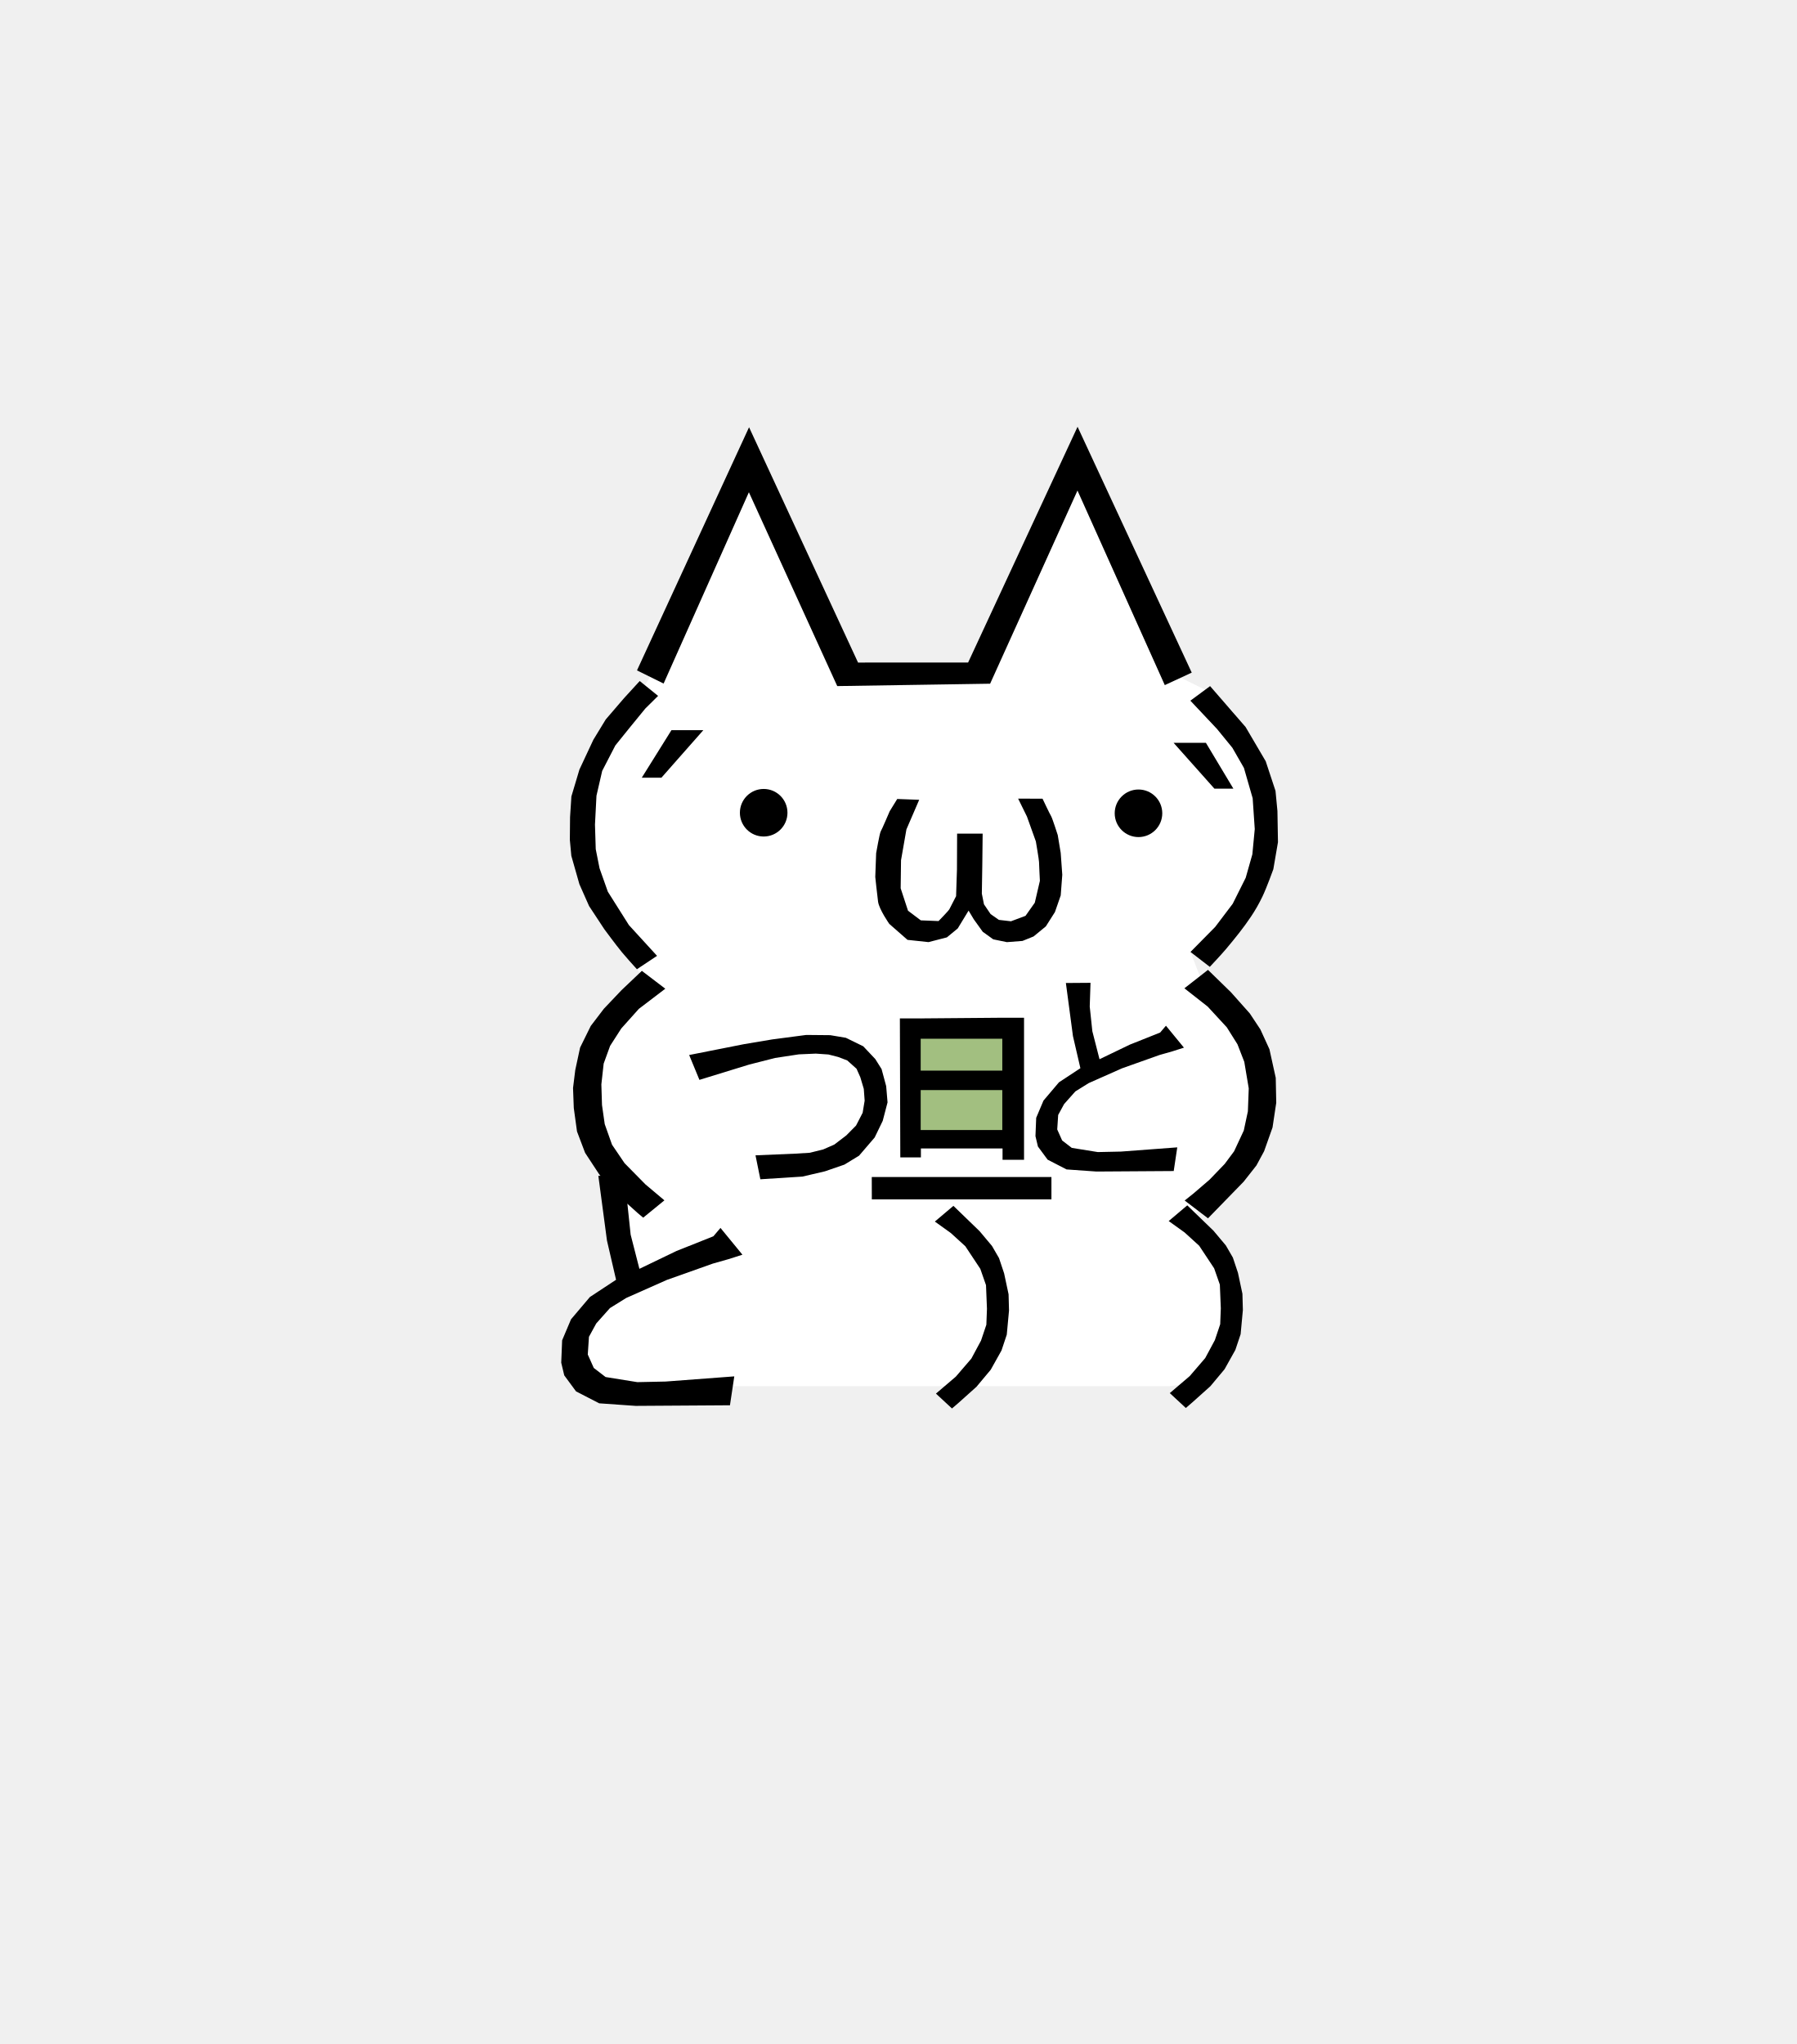
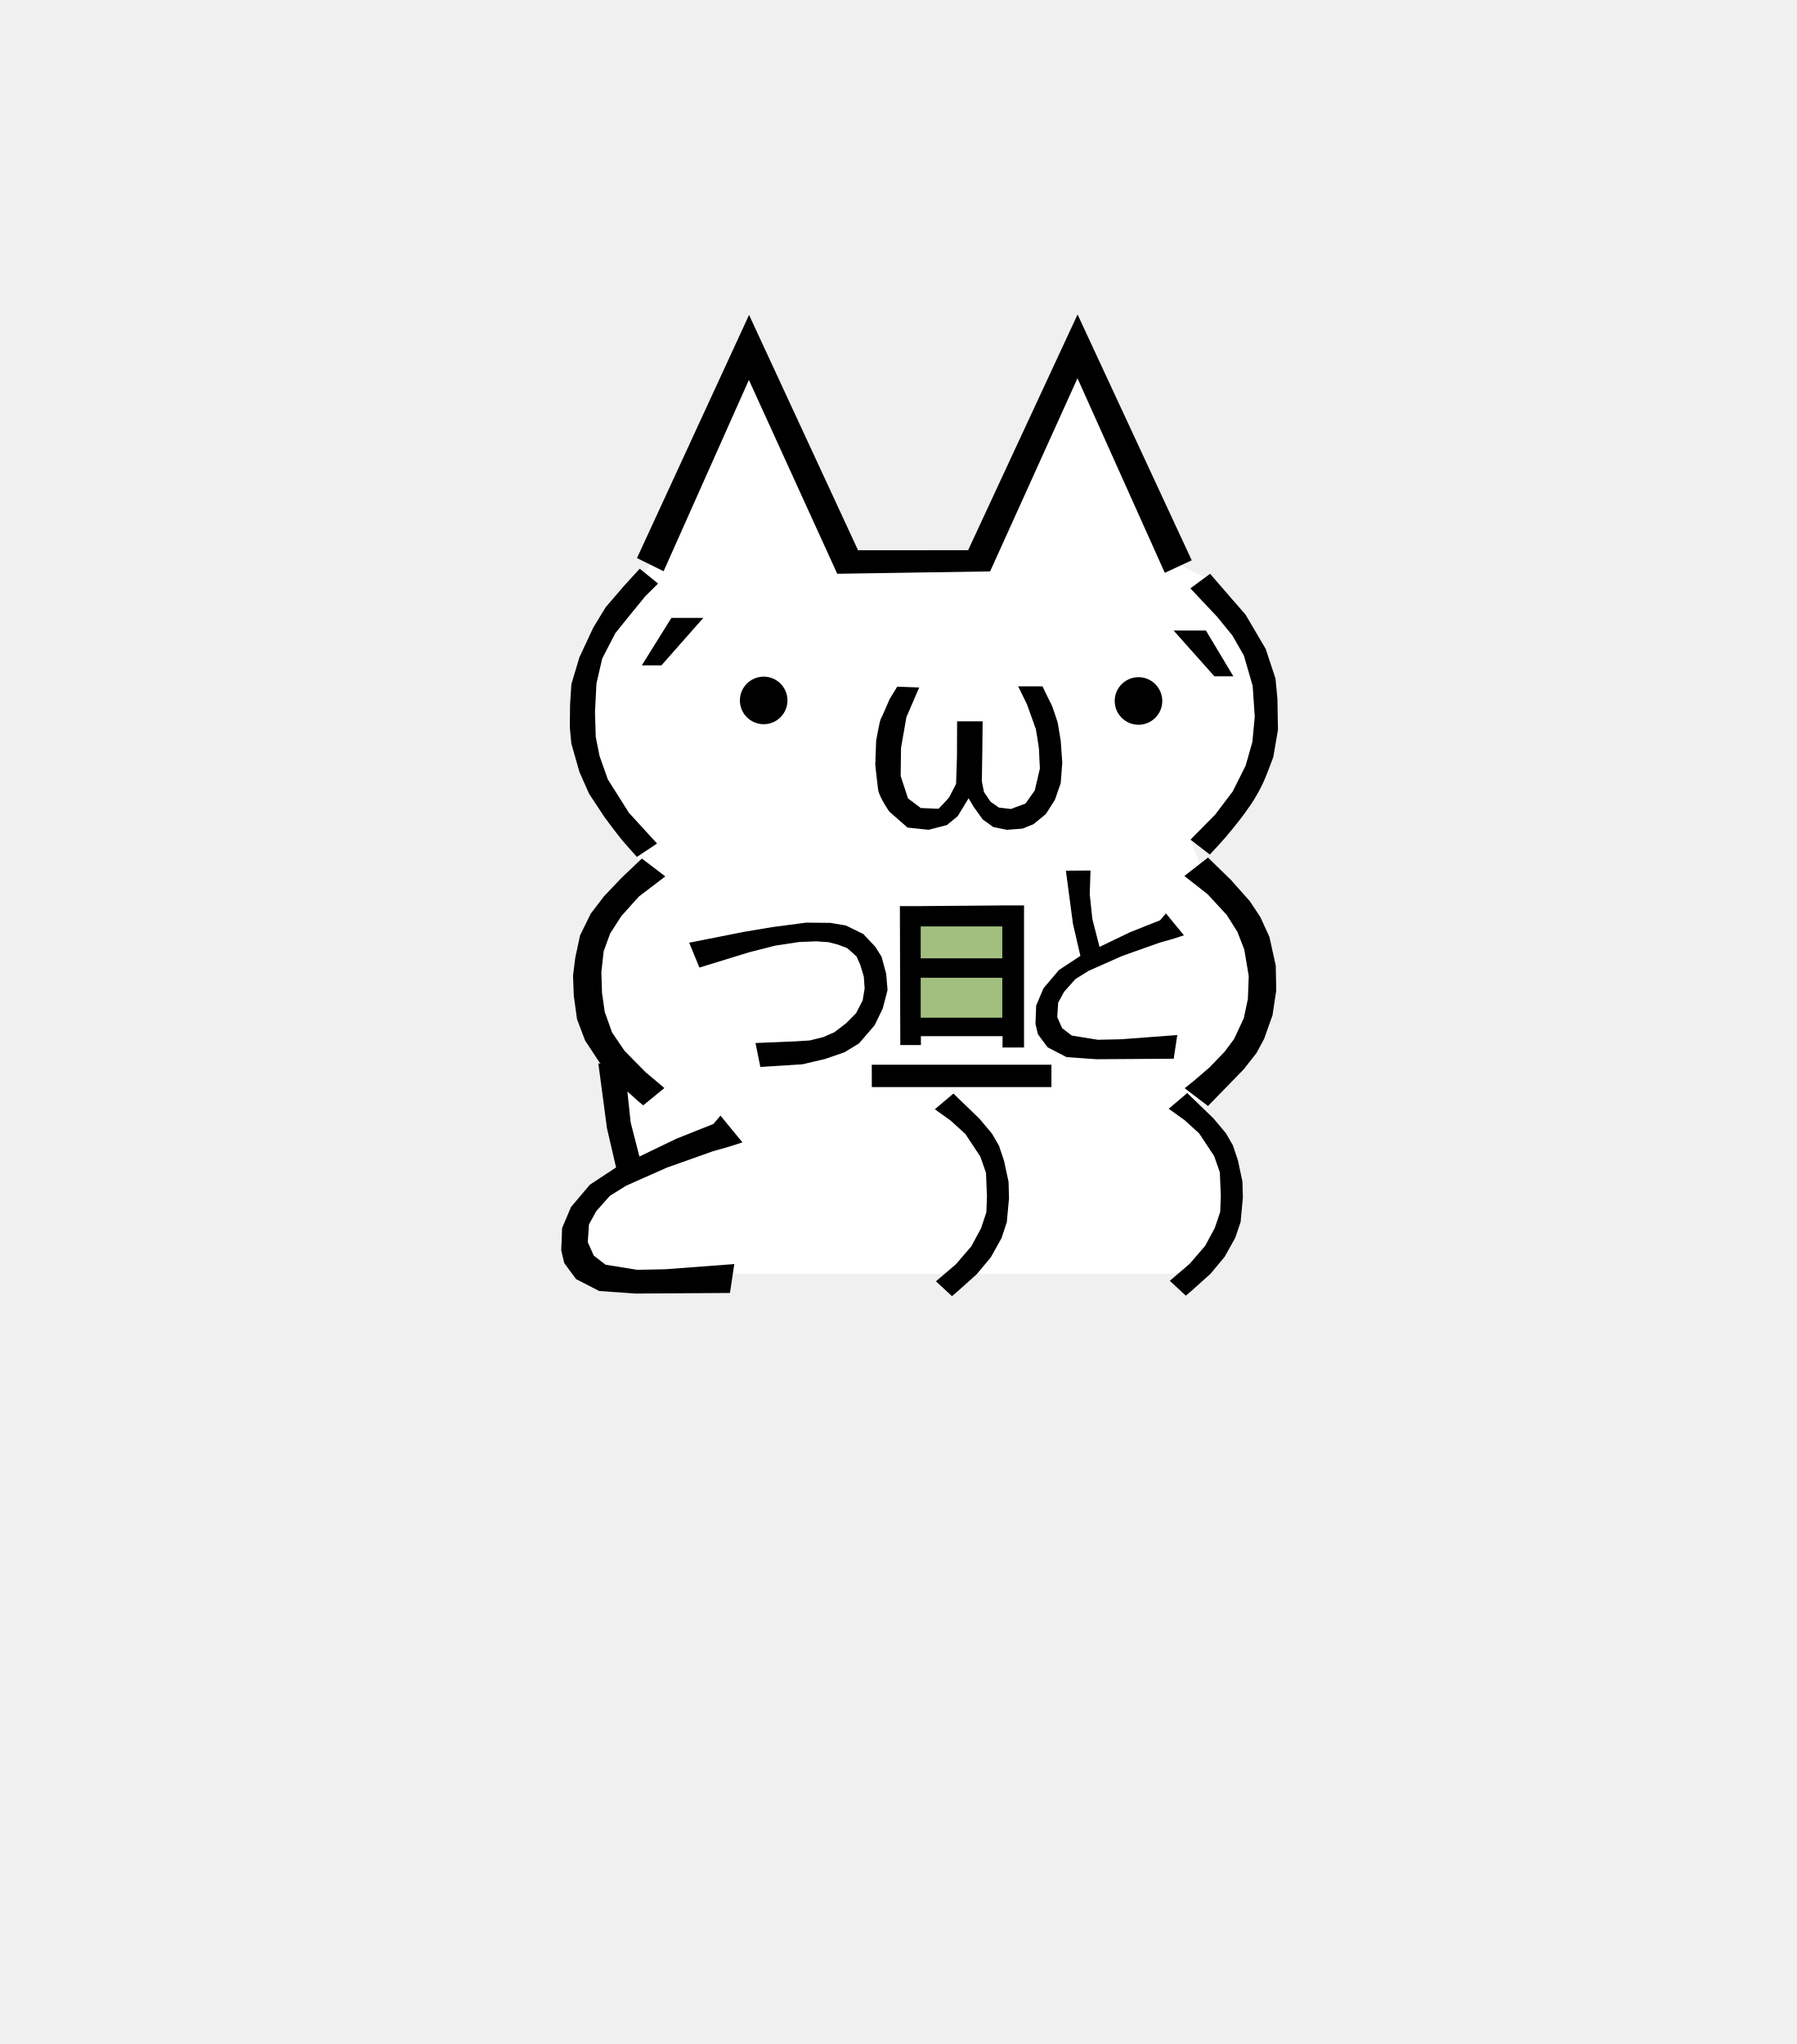
- <svg xmlns="http://www.w3.org/2000/svg" height="182" width="160">
-   <path d="m56.314 85.468-.156-.694-3.337-6.156-1.438-4.56 1.373-6.521 4.135-5.647 1.446-2.354 7.328-15.628 1.194-1.257 8.576 17.368 11.82-.174 8.065-16.617 1.081-1.019 8.528 18.03 2.818 1.393 1.984 1.65 2.254 4.107.969 3.684-.133 6.316-3.977 6.408-2.836.965 1.036 2.685 2.262 2.309 3.044 5.208-.442 6.091-4.635 5.865-.26.665-1.367 1.082 1.967 2.98 1.899 4.814-.379 3.005-3.291 3.741-1.677.217H64.376l-11.29-.385-2.072-1.571 1.146-3.266 3.84-3.07-.994-8.062.707-1.41-2.585-4.703-.252-7.841 4.457-5.784-1.425-2.584 50.1.014" fill="#fff" />
-   <path d="m81.209 91.806 9.21-.348-.293 10.016-8.809.03z" fill="#a2bf80" />
-   <path d="M58.897 69.246h-1.749l2.64-4.23h2.84zm22.953 1.969-1.138 2.637-.48 2.744-.032 2.498.655 1.998 1.138.857 1.58.063s.89-.906.968-1.061c.078-.156.594-1.155.594-1.155s.078-2.2.078-2.385l.013-3.183H87.5l-.03 2.722-.042 2.619.19.95.59.871.738.517 1.076.125 1.295-.485.827-1.17.453-1.946s-.077-1.516-.077-1.685c0-.17-.281-1.824-.281-1.824s-.732-2.06-.793-2.212a82.04 82.04 0 0 0-.785-1.598l2.171.003s.658 1.39.765 1.557c.106.168.59 1.684.59 1.684l.264 1.589.14 1.95-.139 1.834-.514 1.48-.81 1.276-1.092.897-.99.4-1.389.107-1.214-.25-.934-.672-.795-1.107-.466-.779-.966 1.588-.966.796-1.636.422-1.871-.201-1.621-1.42s-.907-1.294-1-1.98c-.092-.687-.249-2.203-.249-2.203l.078-2.118s.315-1.797.406-1.934c.091-.137.802-1.8.802-1.8l.669-1.089zm27.976-.994h-1.689l-3.633-4.078h2.877zm-6.106-9.218 2.398-1.112L95.952 38l-9.745 20.99-9.802.005L66.7 38.043l-9.979 21.65 2.37 1.171 7.594-17.034 7.868 17.26 13.612-.212 7.78-17.199z" />
-   <path d="m107.753 61.093 3.161 3.641 1.79 3.046.873 2.638.172 1.791.048 2.78-.413 2.408s-.592 1.647-.97 2.434c-.293.61-.628 1.2-1.003 1.762-.675 1.017-1.45 1.967-2.233 2.902-.462.551-1.452 1.594-1.452 1.594l-1.718-1.327 2.2-2.23 1.56-2.061 1.155-2.31.593-2.09.214-2.248-.186-2.747-.778-2.7-1.03-1.794-1.372-1.681-2.367-2.512zM56.714 86.3l1.793-1.19L56 82.369l-1.874-2.97-.74-2.088-.338-1.7-.068-2.187.133-2.571.51-2.214 1.17-2.263 1.29-1.6 1.38-1.688 1.137-1.125-1.636-1.324-1.402 1.532-1.622 1.888-1.104 1.81-1.24 2.65-.716 2.396-.119 1.844-.019 2.021.132 1.423.72 2.529.86 1.942 1.358 2.063s1.015 1.379 1.558 2.04a53.58 53.58 0 0 0 1.344 1.524zm50.851.059-2.1 1.64 2.074 1.629 1.7 1.842.951 1.513.608 1.565.397 2.362-.077 2.044-.365 1.71-.862 1.848-.837 1.125-1.346 1.4-1.437 1.235-.78.624 2.076 1.584 1.62-1.664 1.556-1.599 1.136-1.445.684-1.268.75-2.113.33-2.199-.044-2.22-.562-2.548-.806-1.763-.94-1.42-1.678-1.887zm-48.324 1.677-2.087-1.59-1.811 1.72-1.569 1.652-1.17 1.534-.949 1.925-.43 1.997-.199 1.602.067 1.783.287 2.089.721 1.902 1.245 1.896 1.165 1.416 2.291 2.066.472.394 1.888-1.542-1.692-1.424-1.856-1.886-1.116-1.645-.65-1.832-.243-1.7-.057-1.837.206-1.853.574-1.58.995-1.547 1.564-1.746zm2.126 5.904.914 2.213 4.42-1.36 2.324-.592 2.108-.32 1.512-.066 1.126.078.86.22.814.31.826.74.338.76.308 1.035.076 1.045-.179 1.08-.585 1.135-.87.881-1.07.816-.982.43-1.19.297-1.225.077-3.618.153.432 2.132 3.75-.24 2.006-.47 1.73-.596 1.303-.795 1.39-1.62.717-1.481.43-1.645-.122-1.445-.409-1.52-.562-.894-1.069-1.133-1.553-.76-1.386-.232-2.14-.02-3.026.398-2.502.42zm33.545-6.413.629 4.727.663 2.86-1.909 1.257-1.377 1.625-.65 1.535-.065 1.634.22.923.862 1.169 1.688.87 2.662.188 6.879-.045.316-2.108-5.012.376-2.063.044-2.316-.373-.86-.661-.438-.981.085-1.292.53-.971 1.002-1.125 1.19-.74 2.97-1.317 3.346-1.188 1.126-.32 1.034-.33-1.602-1.953-.518.61-2.694 1.072-2.703 1.302-.639-2.494-.232-2.194.069-2.116zm9.156 21.197 1.652-1.398 2.334 2.257 1.101 1.312.627 1.082.452 1.356.398 1.867.04 1.45-.2 2.146-.47 1.404-.96 1.717-1.263 1.513-1.63 1.46-.557.478-1.427-1.324 1.773-1.514 1.38-1.605.86-1.6.475-1.414.055-1.418-.086-2.107-.507-1.451-1.335-2.015-1.294-1.178zm-20.824.045 1.653-1.398 2.334 2.257 1.1 1.312.627 1.082.453 1.356.398 1.867.039 1.449-.2 2.146-.468 1.405-.96 1.717-1.264 1.513-1.63 1.46-.557.477-1.427-1.323 1.773-1.515 1.38-1.605.86-1.6.475-1.413.054-1.419-.085-2.106-.507-1.451-1.335-2.015-1.294-1.178z" />
-   <path d="m53.28 104.694.768 5.769.81 3.489-2.33 1.535-1.68 1.983-.793 1.874-.08 1.993.269 1.127 1.05 1.427 2.062 1.062 3.248.228 8.395-.054.386-2.573-6.117.46-2.517.053-2.827-.455-1.05-.807-.535-1.198.105-1.577.646-1.184 1.223-1.374 1.453-.902 3.624-1.608 4.084-1.45 1.374-.39 1.262-.402-1.955-2.384-.633.744-3.287 1.31-3.299 1.588-.78-3.044-.282-2.678.083-2.582zm24.347.11h15.998v1.99H77.632zm2.541-1.75h1.834v-.793h7.27v1.01h1.914v-12.65H89.25v9.998h-7.267V90.68H80.13z" />
-   <path d="M81.841 92.49h7.74l-.33-1.87-7.267.06zm7.554 4.57h-7.546l-.039-1.73h7.835z" />
-   <g id="gikopoipoi_eyes_open" style="display:inline" transform="translate(-.022 -6.485)">
-     <circle cx="68.024" cy="78.852" r="2.118" style="display:inline" />
-     <circle cx="101.399" cy="78.901" r="2.118" style="display:inline" />
+ <svg xmlns="http://www.w3.org/2000/svg" height="182" width="160" version="1.1" id="svg656">
+   <defs id="defs660" />
+   <path d="m 56.314,75.468 -0.156,-0.694 -3.337,-6.156 -1.438,-4.56 1.373,-6.521 4.135,-5.647 1.446,-2.354 7.328,-15.628 1.194,-1.257 8.576,17.368 11.82,-0.174 8.065,-16.617 1.081,-1.019 8.528,18.03 2.818,1.393 1.984,1.65 2.254,4.107 0.969,3.684 -0.133,6.316 -3.977,6.408 -2.836,0.965 1.036,2.685 2.262,2.309 3.044,5.208 -0.442,6.091 -4.635,5.865 -0.26,0.665 -1.367,1.082 1.967,2.98 1.899,4.814 -0.379,3.005 -3.291,3.741 -1.677,0.217 H 64.376 l -11.29,-0.385 -2.072,-1.571 1.146,-3.266 3.84,-3.07 -0.994,-8.062 0.707,-1.41 -2.585,-4.703 -0.252,-7.841 4.457,-5.784 -1.425,-2.584 50.1,0.014" fill="#ffffff" id="path638" />
+   <path d="m 81.209,81.806 9.21,-0.348 -0.293,10.016 -8.809,0.03 z" fill="#a2bf80" id="path640" />
+   <path d="m 58.897,59.246 h -1.749 l 2.64,-4.23 h 2.84 z m 22.953,1.969 -1.138,2.637 -0.48,2.744 -0.032,2.498 0.655,1.998 1.138,0.857 1.58,0.063 c 0,0 0.89,-0.906 0.968,-1.061 0.078,-0.156 0.594,-1.155 0.594,-1.155 0,0 0.078,-2.2 0.078,-2.385 l 0.013,-3.183 H 87.5 l -0.03,2.722 -0.042,2.619 0.19,0.95 0.59,0.871 0.738,0.517 1.076,0.125 1.295,-0.485 0.827,-1.17 0.453,-1.946 c 0,0 -0.077,-1.516 -0.077,-1.685 0,-0.17 -0.281,-1.824 -0.281,-1.824 0,0 -0.732,-2.06 -0.793,-2.212 a 82.04,82.04 0 0 0 -0.785,-1.598 l 2.171,0.003 c 0,0 0.658,1.39 0.765,1.557 0.106,0.168 0.59,1.684 0.59,1.684 l 0.264,1.589 0.14,1.95 -0.139,1.834 -0.514,1.48 -0.81,1.276 -1.092,0.897 -0.99,0.4 -1.389,0.107 -1.214,-0.25 -0.934,-0.672 -0.795,-1.107 -0.466,-0.779 -0.966,1.588 -0.966,0.796 -1.636,0.422 -1.871,-0.201 -1.621,-1.42 c 0,0 -0.907,-1.294 -1,-1.98 -0.092,-0.687 -0.249,-2.203 -0.249,-2.203 l 0.078,-2.118 c 0,0 0.315,-1.797 0.406,-1.934 0.091,-0.137 0.802,-1.8 0.802,-1.8 l 0.669,-1.089 z m 27.976,-0.994 h -1.689 l -3.633,-4.078 h 2.877 z M 103.72,51.003 106.118,49.891 95.952,28 86.207,48.99 76.405,48.995 66.7,28.043 l -9.979,21.65 2.37,1.171 7.594,-17.034 7.868,17.26 13.612,-0.212 7.78,-17.199 z" id="path642" />
+   <path d="m 107.753,51.093 3.161,3.641 1.79,3.046 0.873,2.638 0.172,1.791 0.048,2.78 -0.413,2.408 c 0,0 -0.592,1.647 -0.97,2.434 -0.293,0.61 -0.628,1.2 -1.003,1.762 -0.675,1.017 -1.45,1.967 -2.233,2.902 -0.462,0.551 -1.452,1.594 -1.452,1.594 l -1.718,-1.327 2.2,-2.23 1.56,-2.061 1.155,-2.31 0.593,-2.09 0.214,-2.248 -0.186,-2.747 -0.778,-2.7 -1.03,-1.794 -1.372,-1.681 -2.367,-2.512 z M 56.714,76.3 58.507,75.11 56,72.369 l -1.874,-2.97 -0.74,-2.088 -0.338,-1.7 -0.068,-2.187 0.133,-2.571 0.51,-2.214 1.17,-2.263 1.29,-1.6 1.38,-1.688 1.137,-1.125 -1.636,-1.324 -1.402,1.532 -1.622,1.888 -1.104,1.81 -1.24,2.65 -0.716,2.396 -0.119,1.844 -0.019,2.021 0.132,1.423 0.72,2.529 0.86,1.942 1.358,2.063 c 0,0 1.015,1.379 1.558,2.04 a 53.58,53.58 0 0 0 1.344,1.524 z m 50.851,0.059 -2.1,1.64 2.074,1.629 1.7,1.842 0.951,1.513 0.608,1.565 0.397,2.362 -0.077,2.044 -0.365,1.71 -0.862,1.848 -0.837,1.125 -1.346,1.4 -1.437,1.235 -0.78,0.624 2.076,1.584 1.62,-1.664 1.556,-1.599 1.136,-1.445 0.684,-1.268 0.75,-2.113 0.33,-2.199 -0.044,-2.22 -0.562,-2.548 -0.806,-1.763 -0.94,-1.42 -1.678,-1.887 z m -48.324,1.677 -2.087,-1.59 -1.811,1.72 -1.569,1.652 -1.17,1.534 -0.949,1.925 -0.43,1.997 -0.199,1.602 0.067,1.783 0.287,2.089 0.721,1.902 1.245,1.896 1.165,1.416 2.291,2.066 0.472,0.394 1.888,-1.542 -1.692,-1.424 -1.856,-1.886 -1.116,-1.645 -0.65,-1.832 -0.243,-1.7 -0.057,-1.837 0.206,-1.853 0.574,-1.58 0.995,-1.547 1.564,-1.746 z m 2.126,5.904 0.914,2.213 4.42,-1.36 2.324,-0.592 2.108,-0.32 1.512,-0.066 1.126,0.078 0.86,0.22 0.814,0.31 0.826,0.74 0.338,0.76 0.308,1.035 0.076,1.045 -0.179,1.08 -0.585,1.135 -0.87,0.881 -1.07,0.816 -0.982,0.43 -1.19,0.297 -1.225,0.077 -3.618,0.153 0.432,2.132 3.75,-0.24 2.006,-0.47 1.73,-0.596 1.303,-0.795 1.39,-1.62 0.717,-1.481 0.43,-1.645 -0.122,-1.445 -0.409,-1.52 -0.562,-0.894 -1.069,-1.133 -1.553,-0.76 -1.386,-0.232 -2.14,-0.02 -3.026,0.398 -2.502,0.42 z m 33.545,-6.413 0.629,4.727 0.663,2.86 -1.909,1.257 -1.377,1.625 -0.65,1.535 -0.065,1.634 0.22,0.923 0.862,1.169 1.688,0.87 2.662,0.188 6.879,-0.045 0.316,-2.108 -5.012,0.376 -2.063,0.044 -2.316,-0.373 -0.86,-0.661 -0.438,-0.981 0.085,-1.292 0.53,-0.971 1.002,-1.125 1.19,-0.74 2.97,-1.317 3.346,-1.188 1.126,-0.32 1.034,-0.33 -1.602,-1.953 -0.518,0.61 -2.694,1.072 -2.703,1.302 -0.639,-2.494 -0.232,-2.194 0.069,-2.116 z m 9.156,21.197 1.652,-1.398 2.334,2.257 1.101,1.312 0.627,1.082 0.452,1.356 0.398,1.867 0.04,1.45 -0.2,2.146 -0.47,1.404 -0.96,1.717 -1.263,1.513 -1.63,1.46 -0.557,0.478 -1.427,-1.324 1.773,-1.514 1.38,-1.605 0.86,-1.6 0.475,-1.414 0.055,-1.418 -0.086,-2.107 -0.507,-1.451 -1.335,-2.015 -1.294,-1.178 z m -20.824,0.045 1.653,-1.398 2.334,2.257 1.1,1.312 0.627,1.082 0.453,1.356 0.398,1.867 0.039,1.449 -0.2,2.146 -0.468,1.405 -0.96,1.717 -1.264,1.513 -1.63,1.46 -0.557,0.477 -1.427,-1.323 1.773,-1.515 1.38,-1.605 0.86,-1.6 0.475,-1.413 0.054,-1.419 -0.085,-2.106 -0.507,-1.451 -1.335,-2.015 -1.294,-1.178 z" id="path644" />
+   <path d="m 53.28,94.694 0.768,5.769 0.81,3.489 -2.33,1.535 -1.68,1.983 -0.793,1.874 -0.08,1.993 0.269,1.127 1.05,1.427 2.062,1.062 3.248,0.228 8.395,-0.054 0.386,-2.573 -6.117,0.46 -2.517,0.053 -2.827,-0.455 -1.05,-0.807 -0.535,-1.198 0.105,-1.577 0.646,-1.184 1.223,-1.374 1.453,-0.902 3.624,-1.608 4.084,-1.45 1.374,-0.39 1.262,-0.402 -1.955,-2.384 -0.633,0.744 -3.287,1.31 -3.299,1.588 -0.78,-3.044 -0.282,-2.678 0.083,-2.582 z m 24.347,0.11 h 15.998 v 1.99 H 77.632 Z m 2.541,-1.75 h 1.834 v -0.793 h 7.27 v 1.01 h 1.914 V 80.621 H 89.25 v 9.998 H 81.983 V 80.68 H 80.13 Z" id="path646" />
+   <path d="m 81.841,82.49 h 7.74 l -0.33,-1.87 -7.267,0.06 z m 7.554,4.57 H 81.849 L 81.81,85.33 h 7.835 z" id="path648" />
+   <g id="gikopoipoi_eyes_open" style="display:inline" transform="translate(-0.022,-16.485)">
+     <circle cx="68.024" cy="78.852" r="2.118" style="display:inline" id="circle650" />
+     <circle cx="101.399" cy="78.901" r="2.118" style="display:inline" id="circle652" />
  </g>
  <path d="M98.833 72.756a5.22 5.22 0 0 0 5.267-.024m-38.731.024a5.22 5.22 0 0 0 5.267-.024" style="display:none;stroke-width:2.146;stroke-dasharray:none" id="gikopoipoi_eyes_closed" stroke-width="3" fill="none" stroke="#000" stroke-linecap="round" stroke-linejoin="round" />
</svg>
